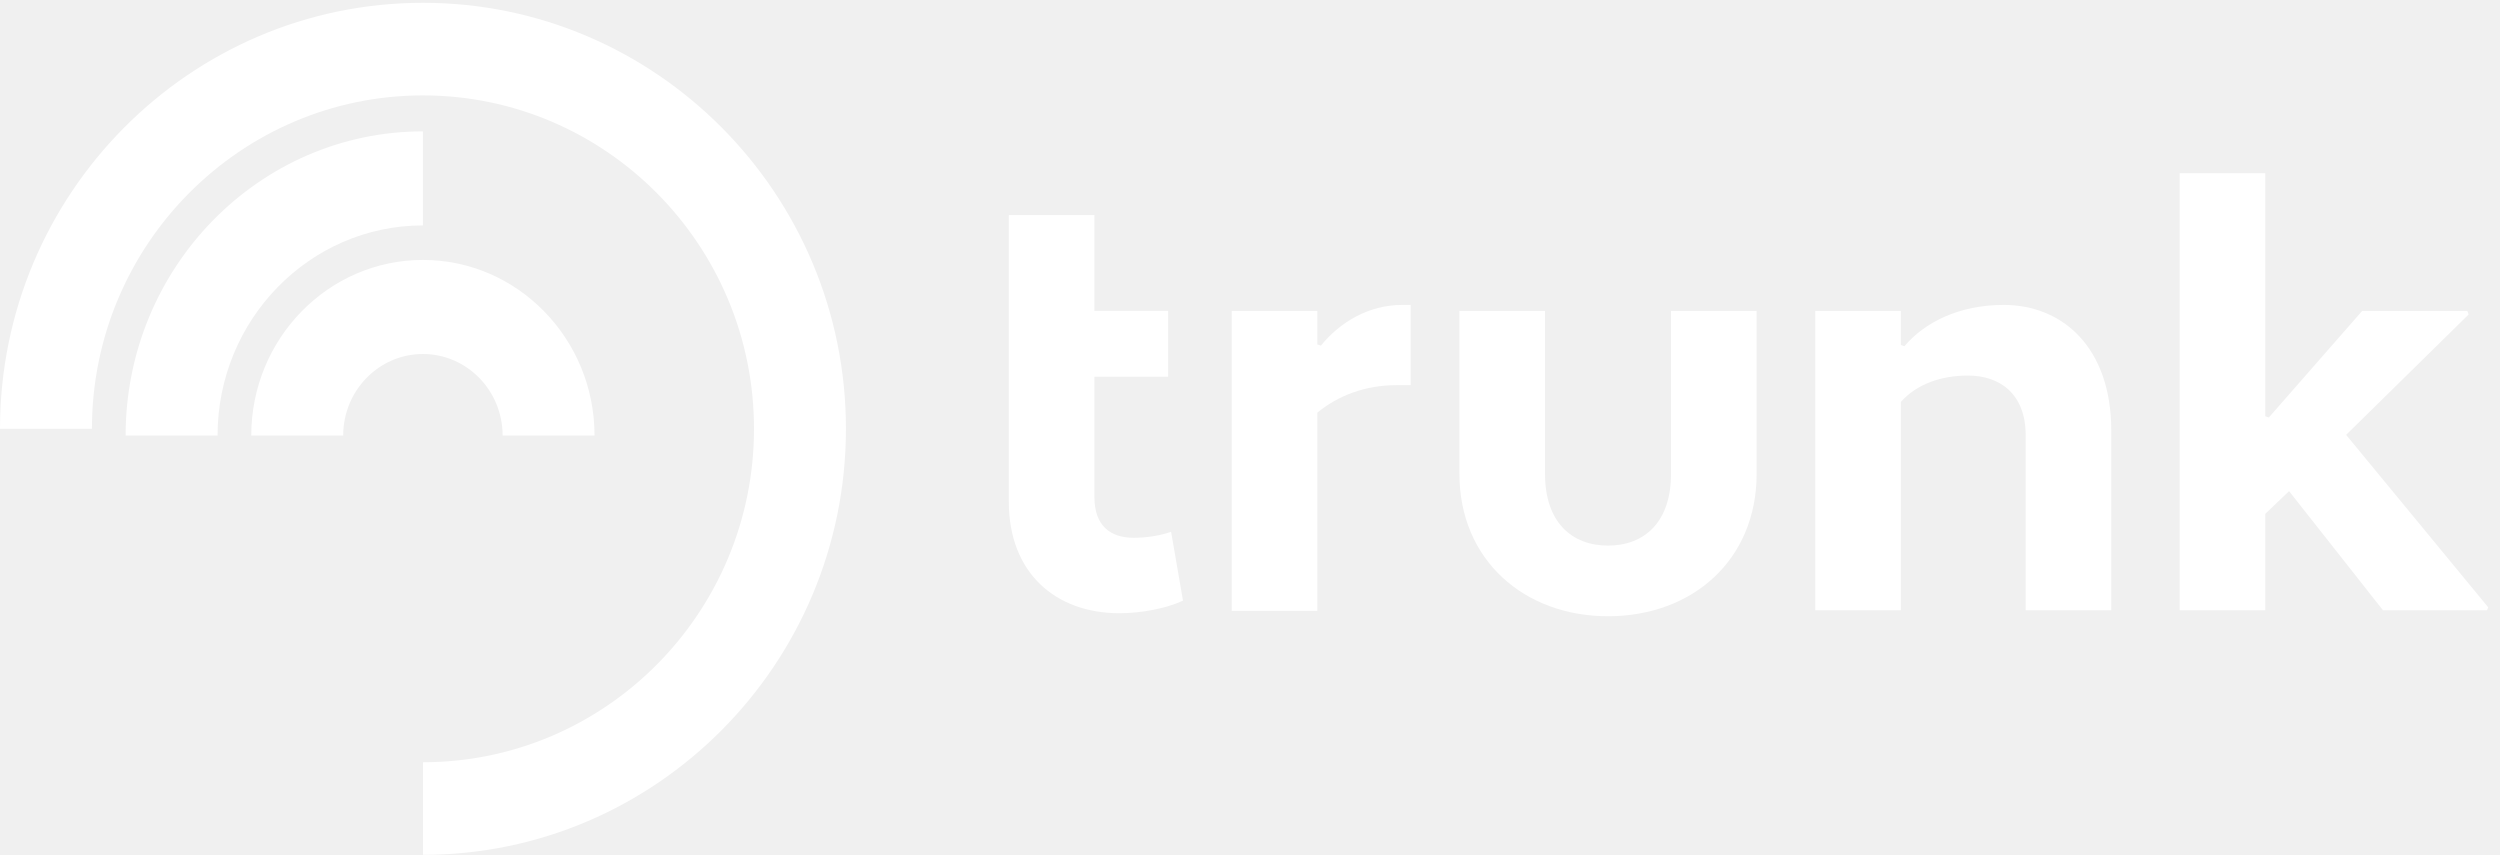
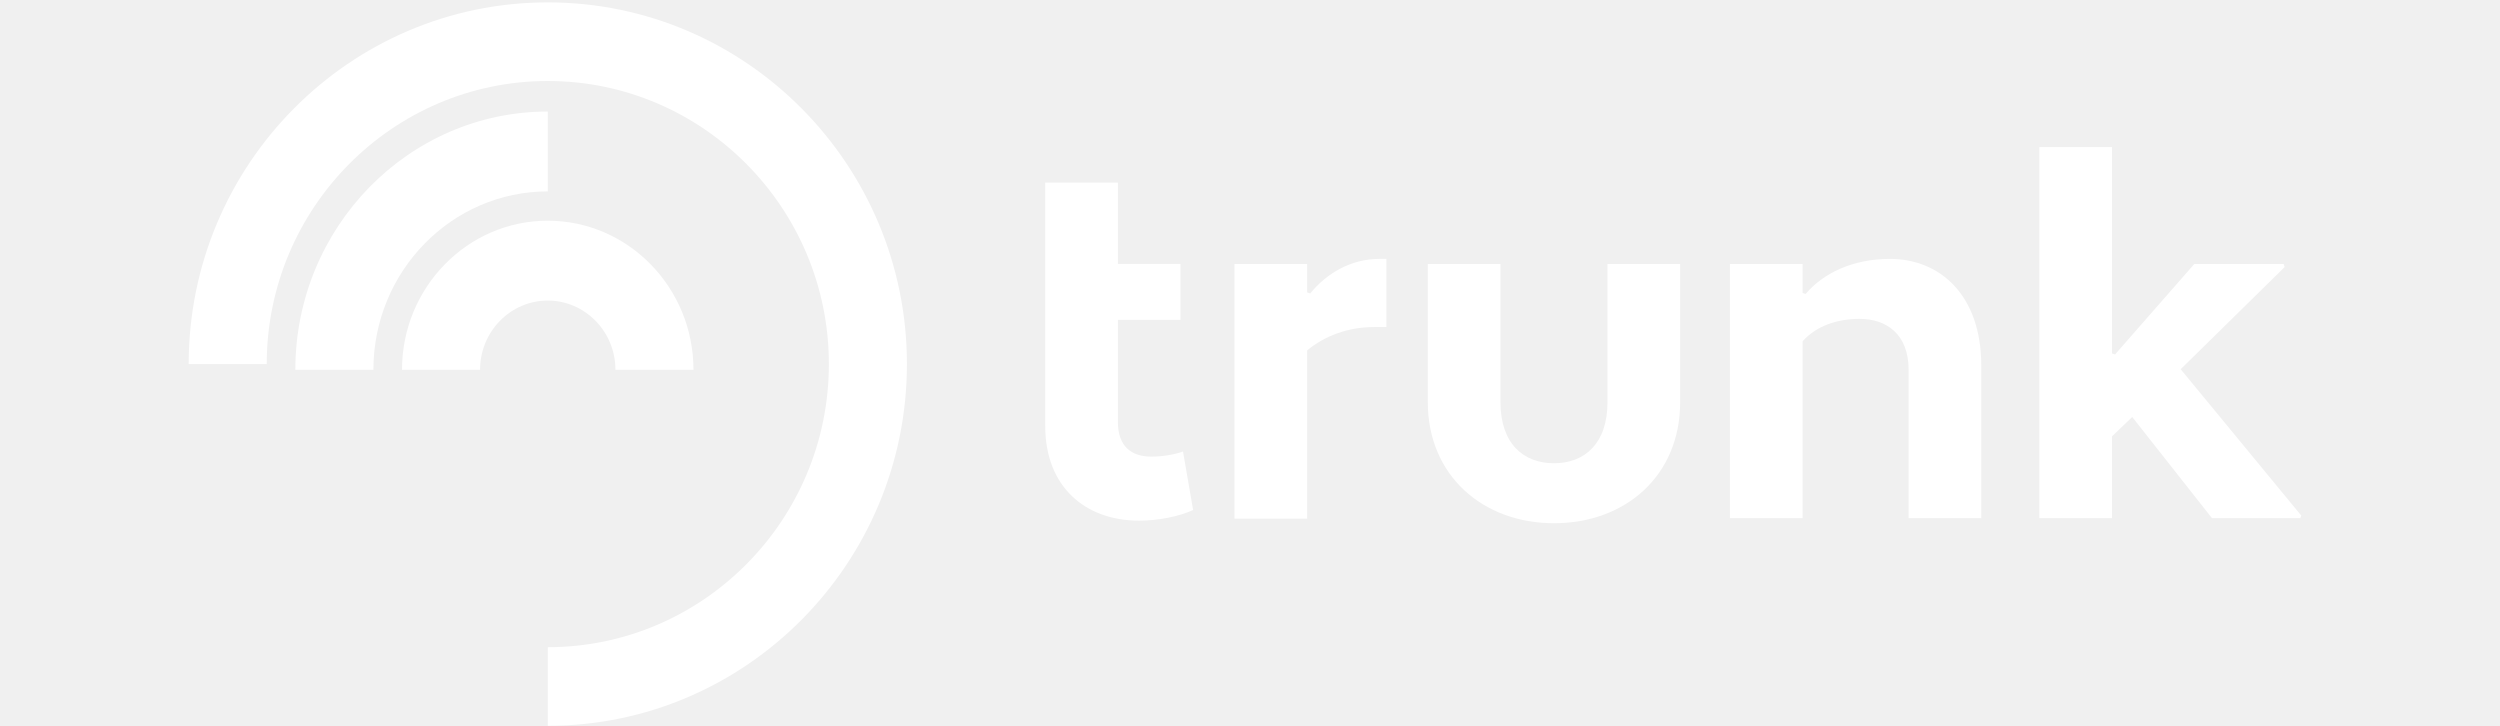
- <svg xmlns="http://www.w3.org/2000/svg" fill="#ffffff" height="53" viewBox="0 0 155 53" width="155">
+ <svg xmlns="http://www.w3.org/2000/svg" fill="#ffffff" height="45" viewBox="0 0 155 53" width="155">
  <path d="M62.547 19.275V13.336H67.854V19.275H72.424V23.358H67.854V30.819C67.854 32.6 68.849 33.343 70.286 33.343C71.134 33.343 71.981 33.194 72.608 32.971L73.346 37.24C72.313 37.723 70.765 38.02 69.402 38.02C65.459 38.02 62.547 35.532 62.547 31.116V23.358L62.547 19.275Z" fill="#ffffff" />
  <path d="M76.367 19.276H81.674V21.355L81.895 21.429C83.075 19.982 84.844 18.905 86.944 18.905H87.461V23.88H86.576C84.623 23.88 82.927 24.548 81.674 25.586V37.873H76.367L76.367 19.276Z" fill="#ffffff" />
  <path d="M108.911 29.373C108.911 34.718 104.931 38.207 99.698 38.207C94.501 38.207 90.484 34.718 90.484 29.373V19.276H95.791V29.373C95.791 32.379 97.449 33.827 99.698 33.827C101.946 33.827 103.604 32.379 103.604 29.373V19.276H108.911V29.373Z" fill="#ffffff" />
  <path d="M112.547 19.276H117.854V21.392L118.074 21.466C119.328 19.982 121.465 18.905 124.229 18.905C127.878 18.905 130.899 21.541 130.899 26.7V37.835H125.593V26.997C125.593 24.399 123.971 23.285 122.018 23.285C120.359 23.285 118.849 23.804 117.854 24.918V37.835H112.547L112.547 19.276Z" fill="#ffffff" />
  <path d="M141.922 30.45L140.447 31.86V37.836H135.141V10.739H140.447V25.81L140.668 25.884L146.454 19.277H152.977L153.052 19.5L145.46 26.961L154.268 37.651L154.194 37.836H147.744L141.922 30.45Z" fill="#ffffff" />
  <g clip-path="url(#clip0_6233_23822)">
    <path d="M26.224 53V47.259C37.541 47.259 46.748 37.986 46.748 26.587C46.748 15.188 37.541 5.915 26.224 5.915C14.907 5.915 5.7 15.188 5.7 26.587H0C0 12.023 11.764 0.174 26.224 0.174C40.684 0.174 52.448 12.023 52.448 26.587C52.448 41.151 40.684 53 26.224 53H26.224Z" fill="#ffffff" />
    <path d="M13.489 27.003H7.789C7.789 16.605 16.058 8.145 26.222 8.145V13.976C19.201 13.976 13.489 19.82 13.489 27.003Z" fill="#ffffff" />
    <path d="M36.861 27.003H31.162C31.162 24.215 28.945 21.948 26.22 21.948C23.495 21.948 21.278 24.215 21.278 27.003H15.578C15.578 21 20.352 16.116 26.22 16.116C32.087 16.116 36.861 21 36.861 27.003Z" fill="#ffffff" />
  </g>
  <defs>
    <clipPath id="clip0_6233_23822">
      <rect fill="#ffffff" height="52.826" transform="translate(0 0.17395)" width="52.448" />
    </clipPath>
  </defs>
</svg>
